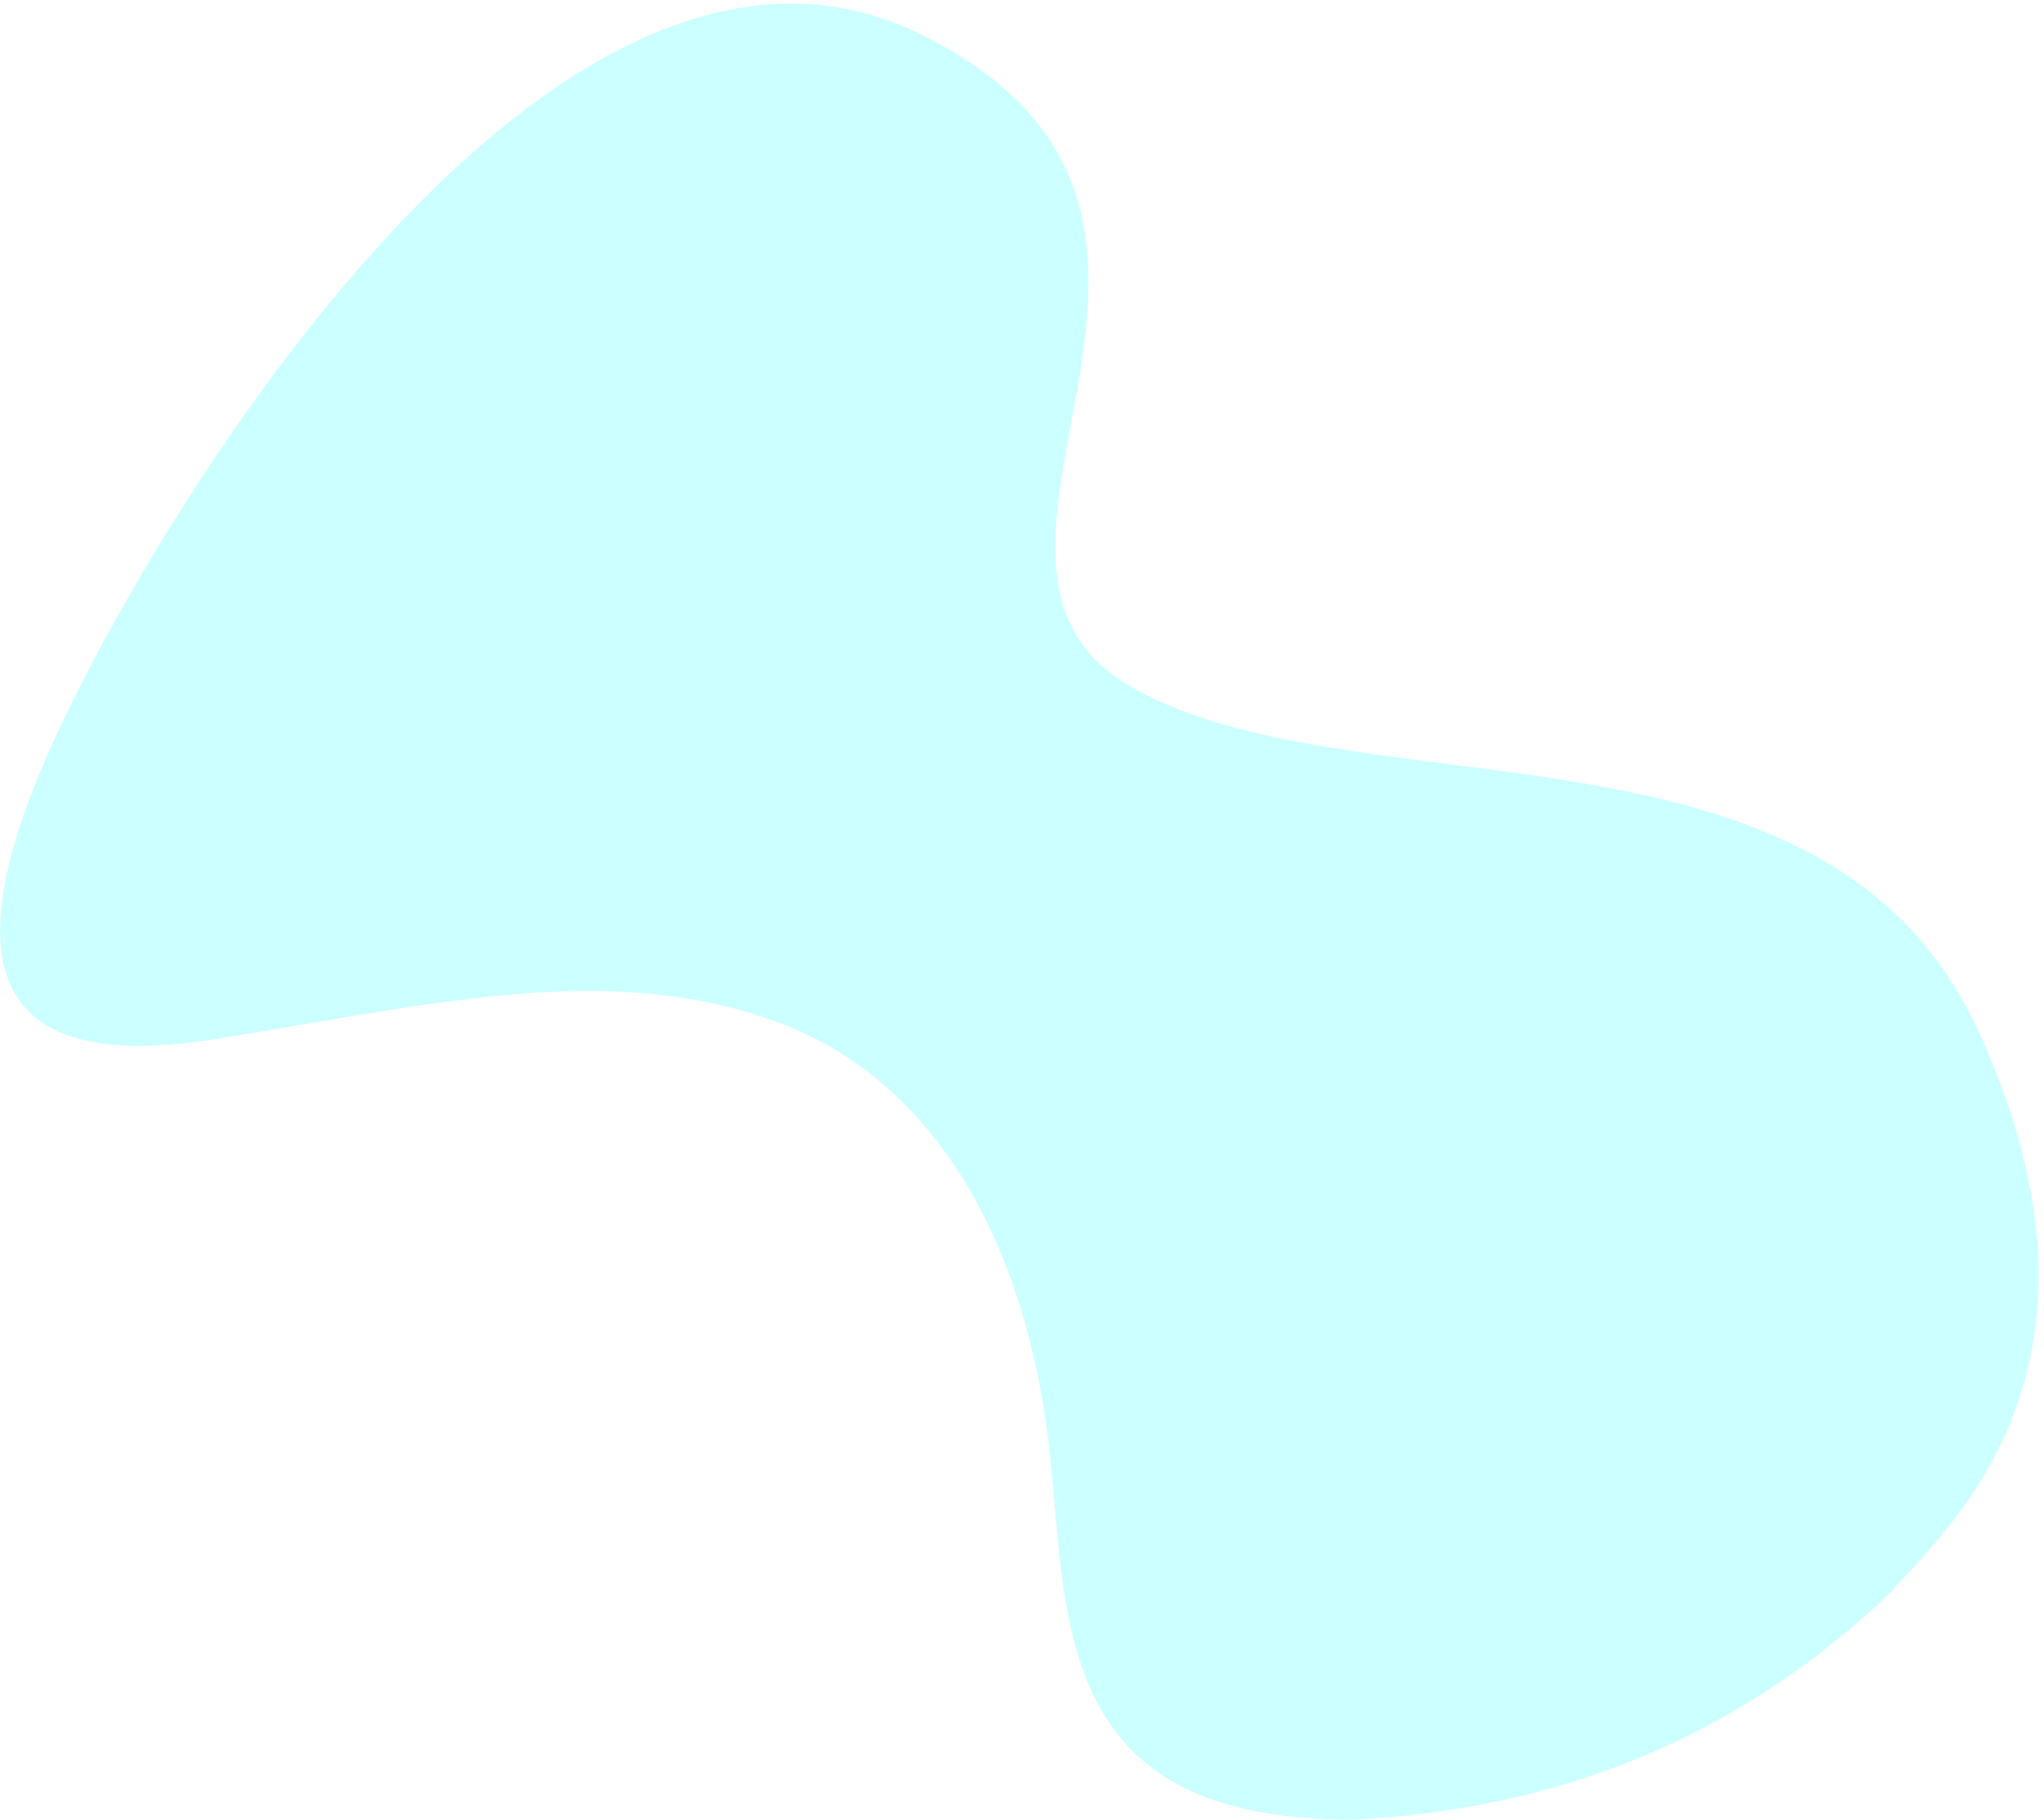
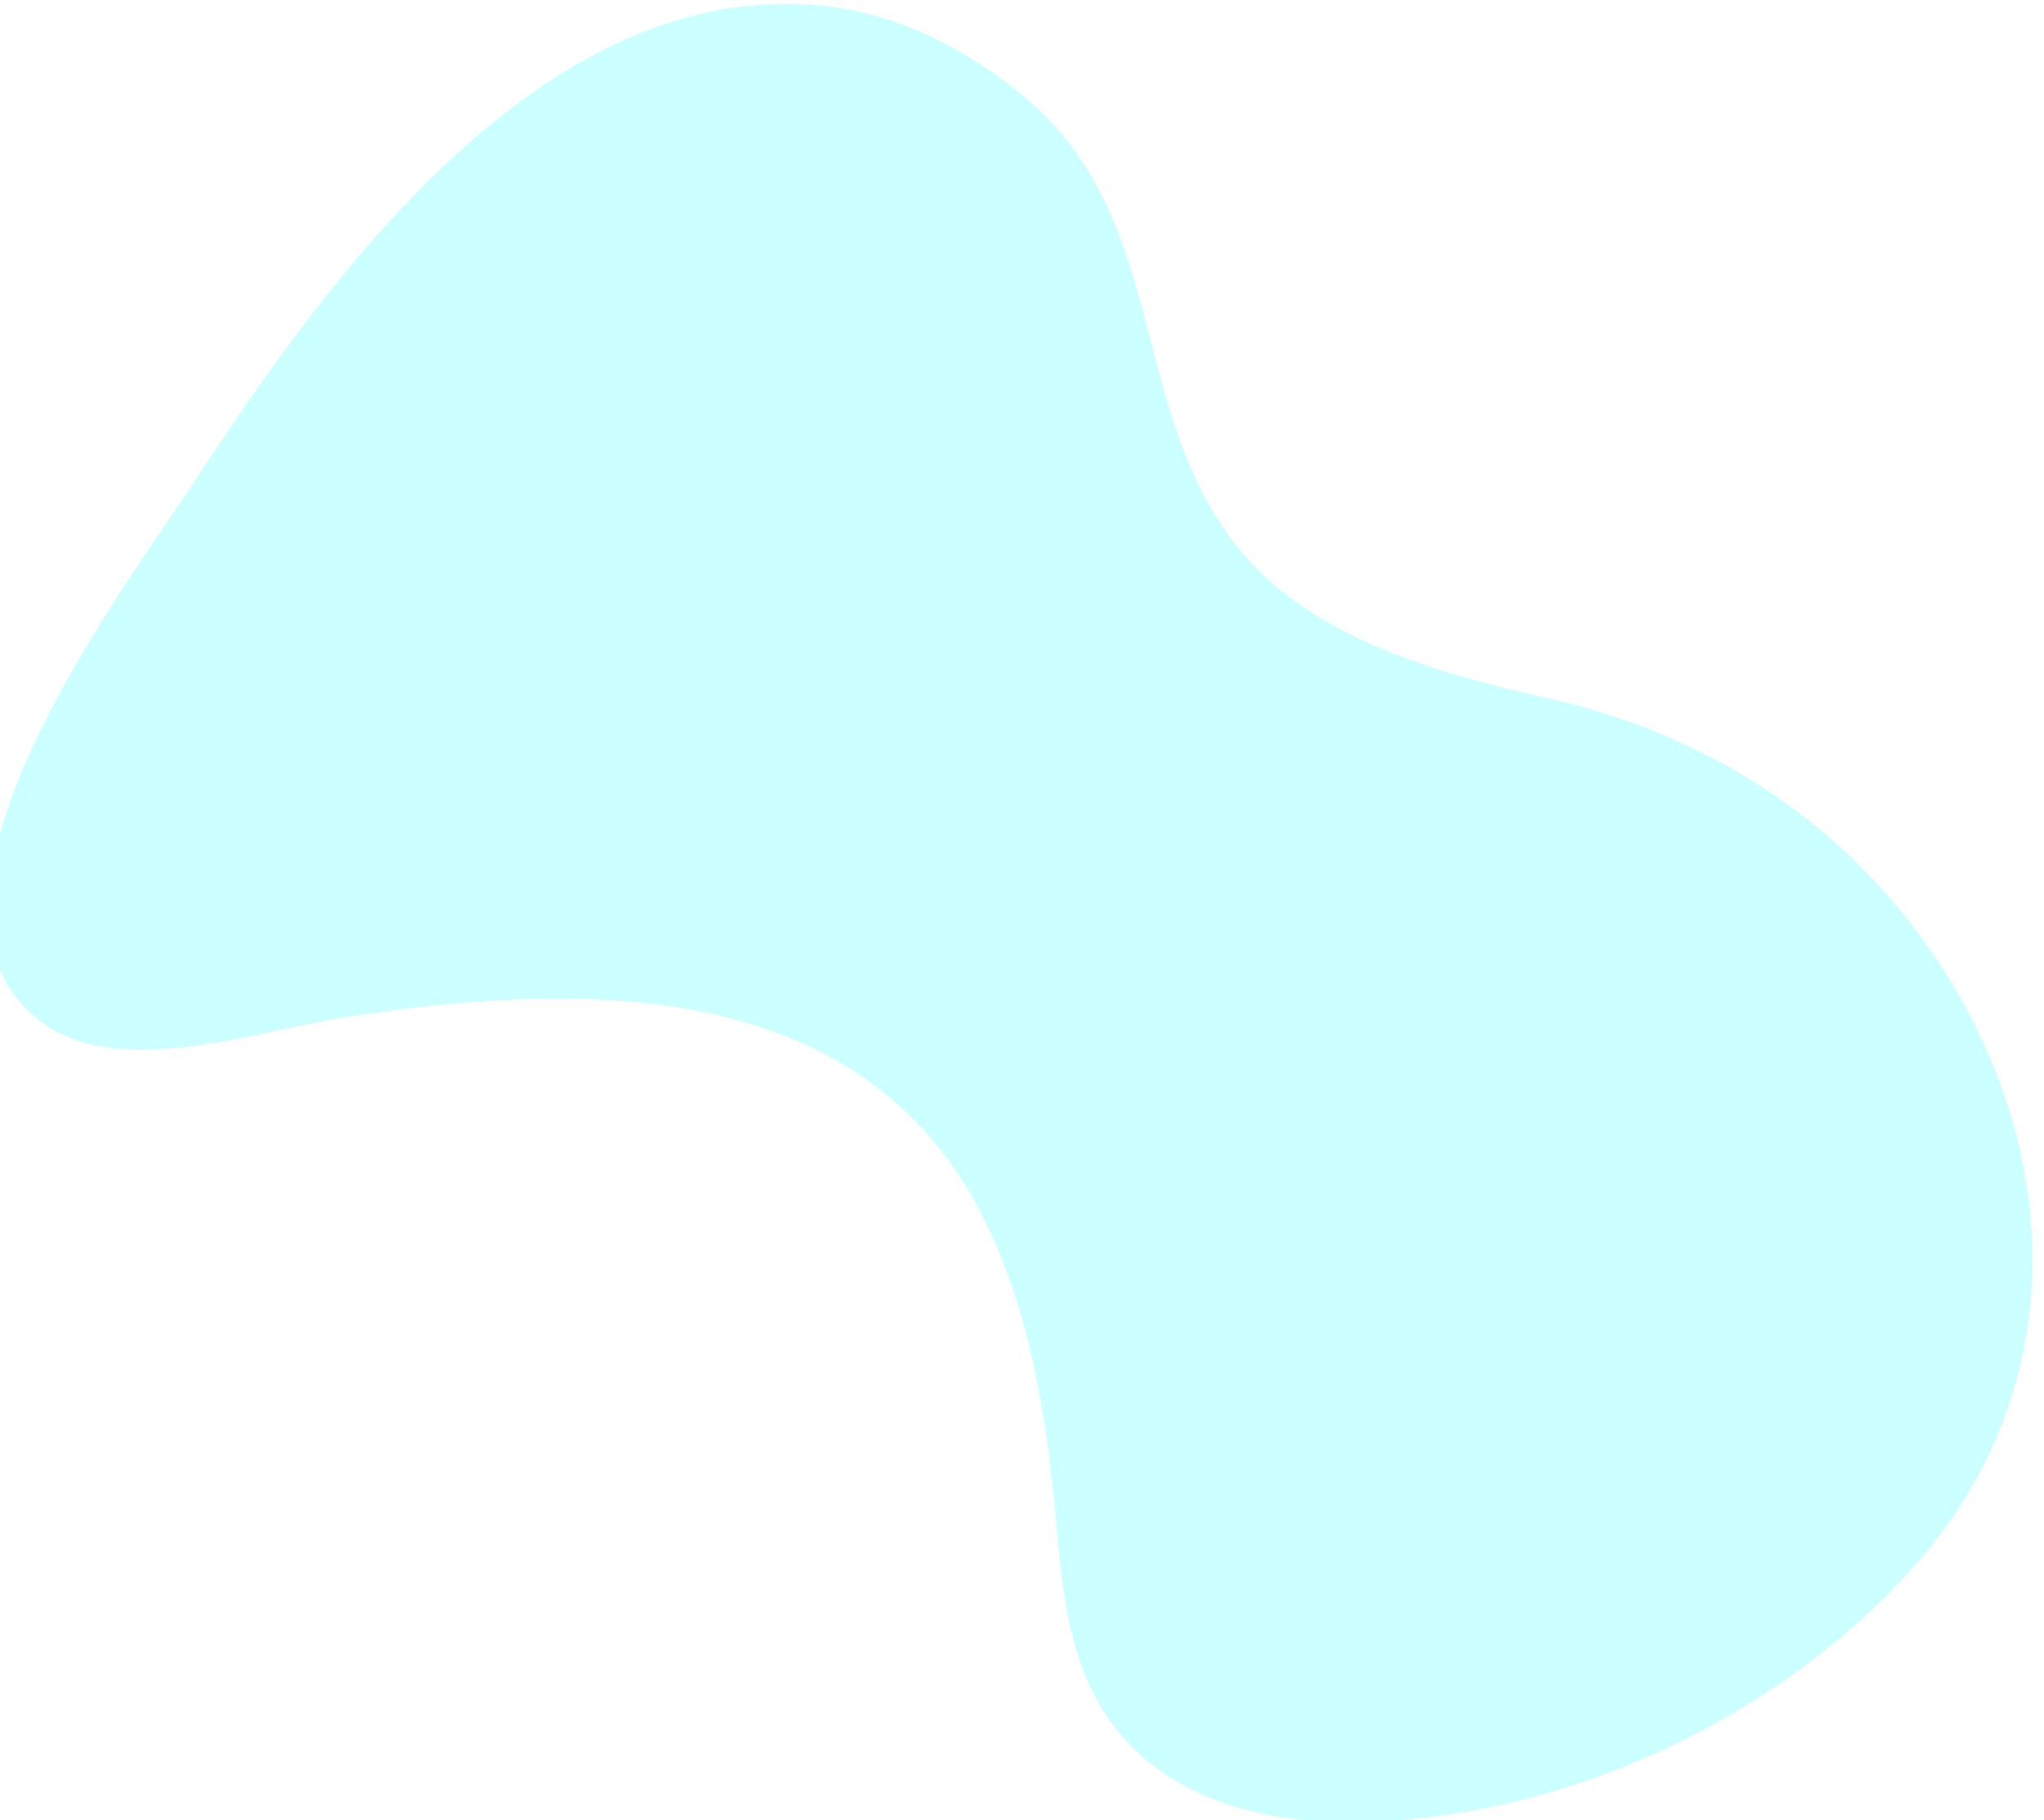
<svg xmlns="http://www.w3.org/2000/svg" version="1.1" id="Layer_1" x="0px" y="0px" viewBox="0 0 1345.8 1198.1" style="enable-background:new 0 0 1345.8 1198.1;" xml:space="preserve">
  <style type="text/css">
	.st0{opacity:0.2;fill:#00FFFF;enable-background:new    ;}
</style>
  <g id="Layer_2_1_">
    <g id="Layer_1-2">
-       <path class="st0" d="M890.2,1198.1c-194.9,0-187-126.6-199-241c-13.2-125.7-68-243-179-284s-227-12-370,11s-177-42-107-196    s332.3-584.6,572-465s-12.8,348.4,141.1,431.2c153.8,82.8,454.4,7.8,553.9,223.8c103.7,225-23,330-58,371    C1140.3,1147.9,1020.6,1191.7,890.2,1198.1z" />
+       <path class="st0" d="M890.2,1199.5c-9,0-18-0.3-26.9-0.9c-47.5-3.1-96.1-20.9-126.4-57.7c-37.4-45.5-37.9-105-43.7-160.6    c-6.6-62.3-18.4-125.3-47.3-181.5c-81.2-158.4-269.4-152.6-421.3-128.6c-56.2,8.9-147.7,41.3-198.7,1.7    c-101.5-78.8,56.5-285,102.7-355.7C216.4,182,359.1-16.3,543.3,4c48.2,5.3,92.2,27.8,129.4,58.3c96.4,79.1,69.7,200.4,138,292.6    c47.6,64.3,134.8,88.2,208.8,104.9c83.9,18.9,160.8,60.6,218.8,124.7c112.5,124.2,140.9,306,28.2,439.5    C1178.1,1128.8,1029.5,1199.3,890.2,1199.5z" />
    </g>
  </g>
</svg>
